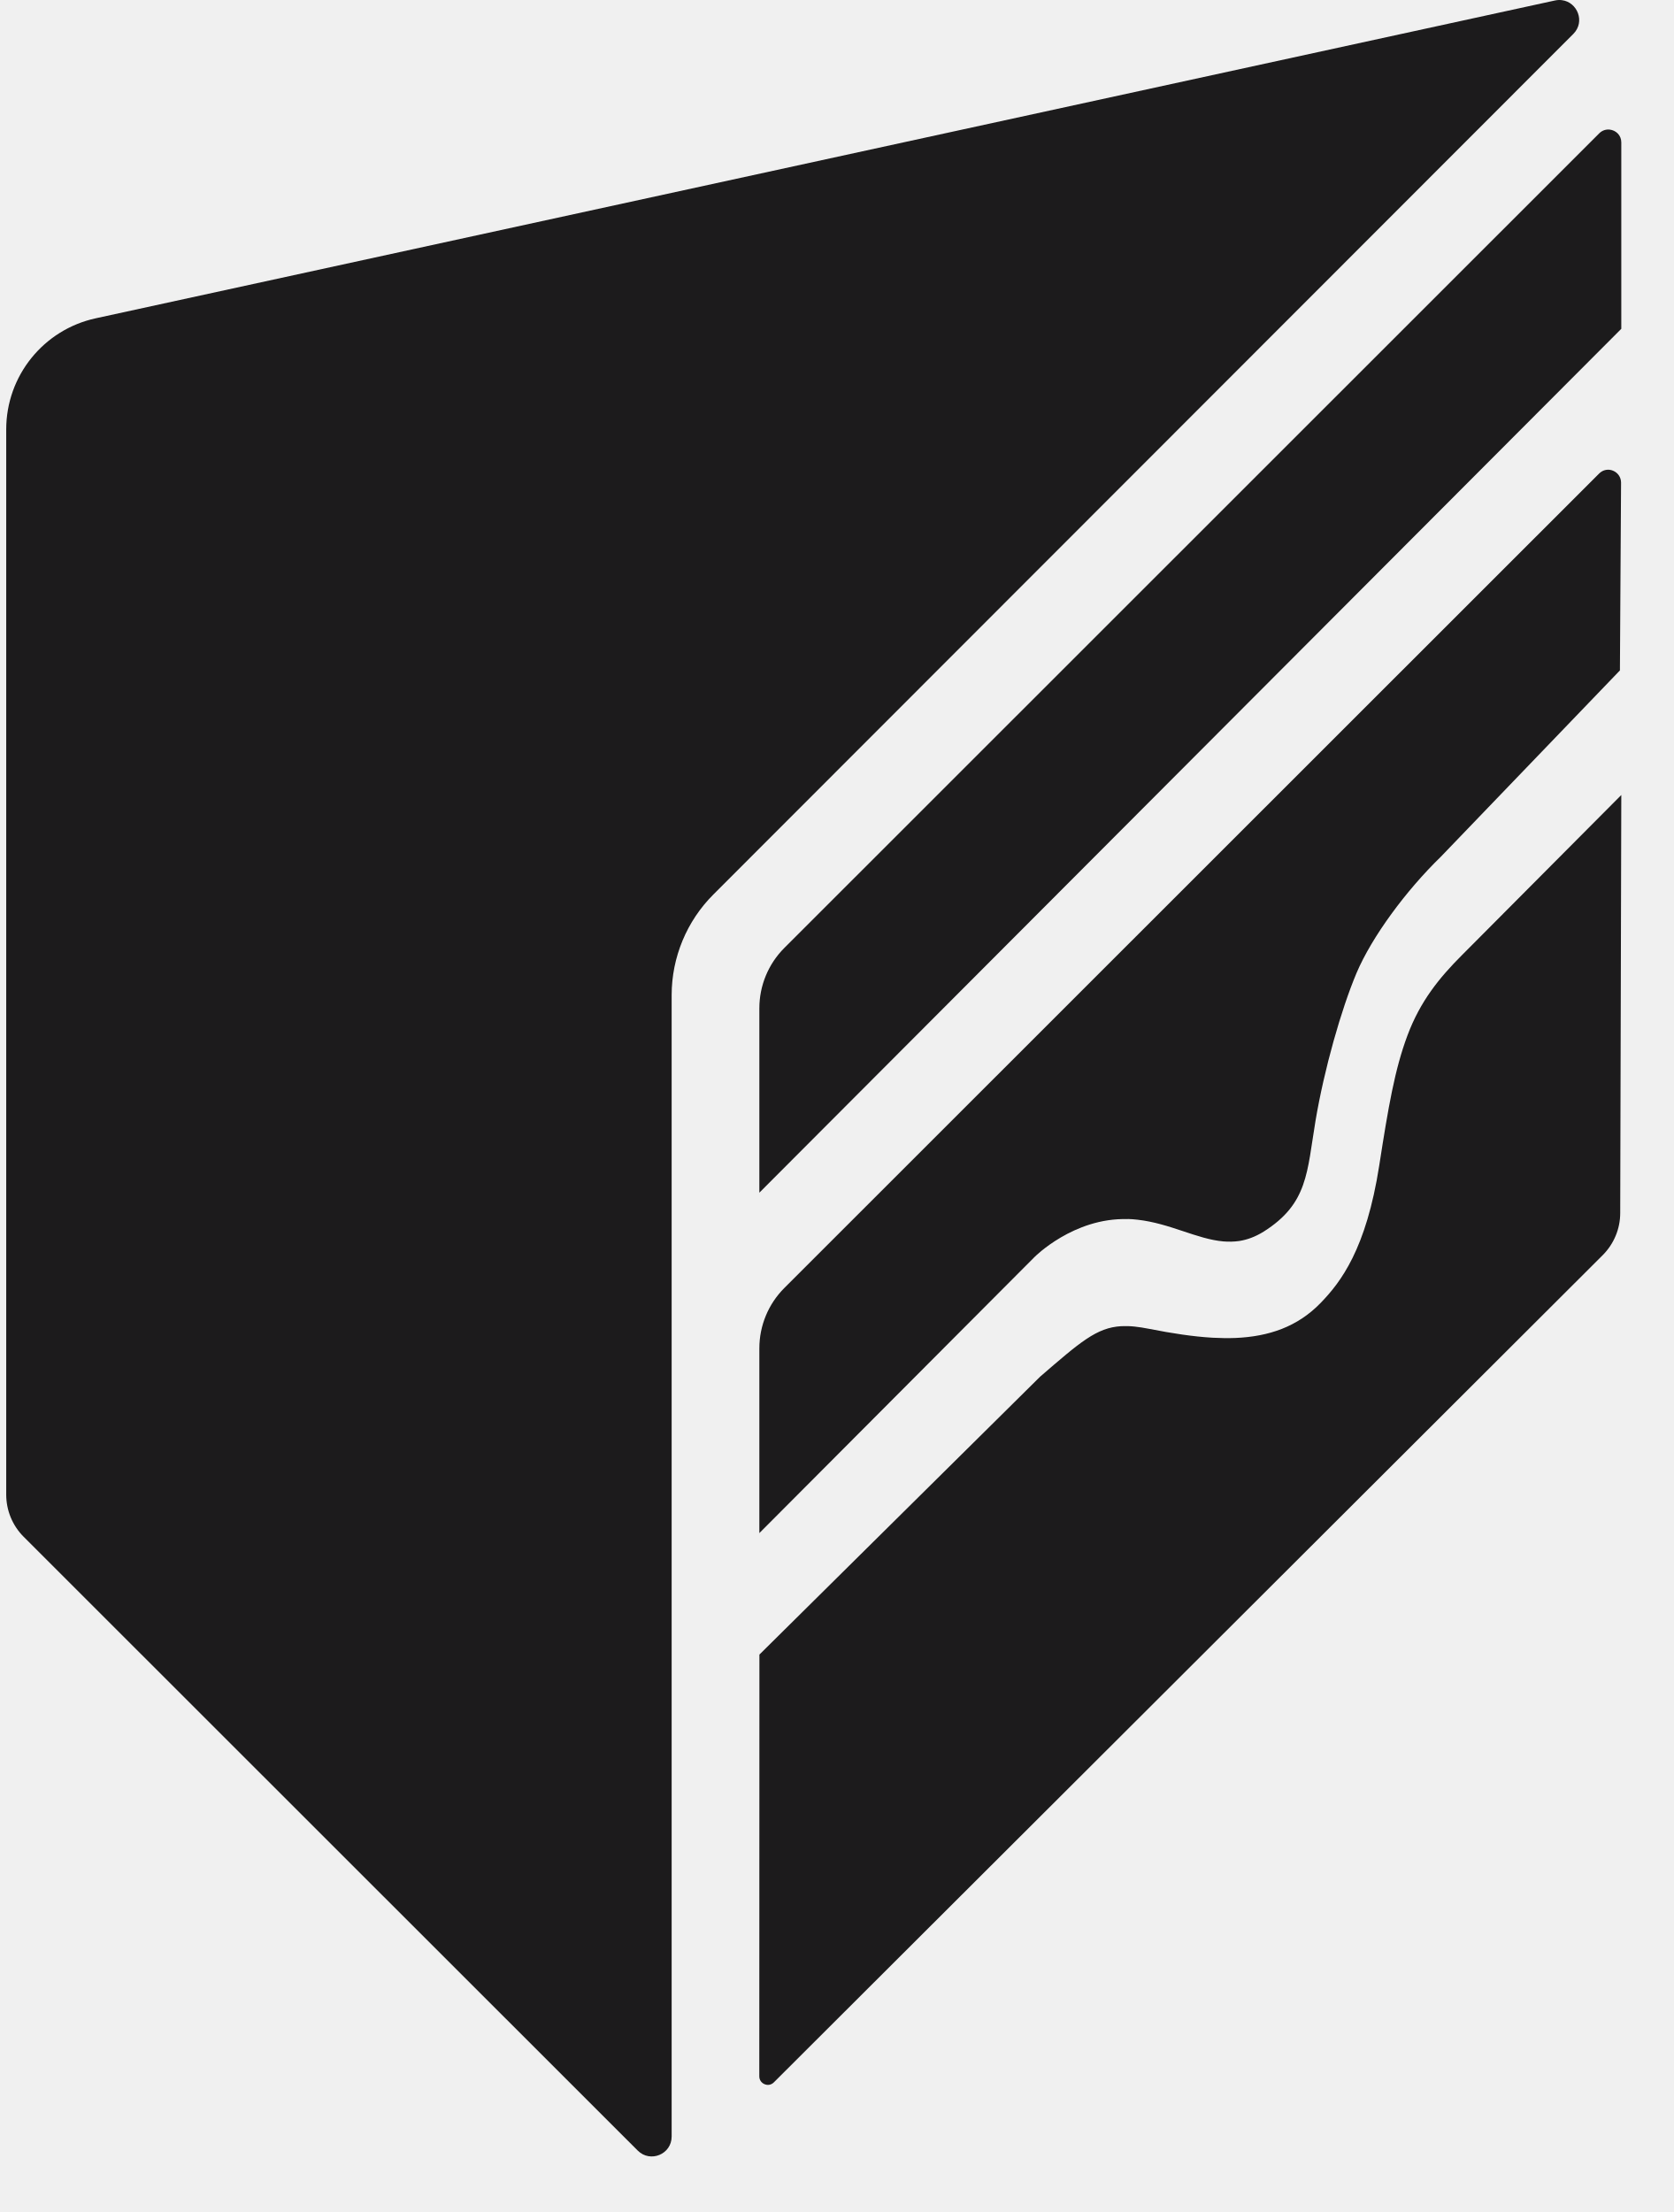
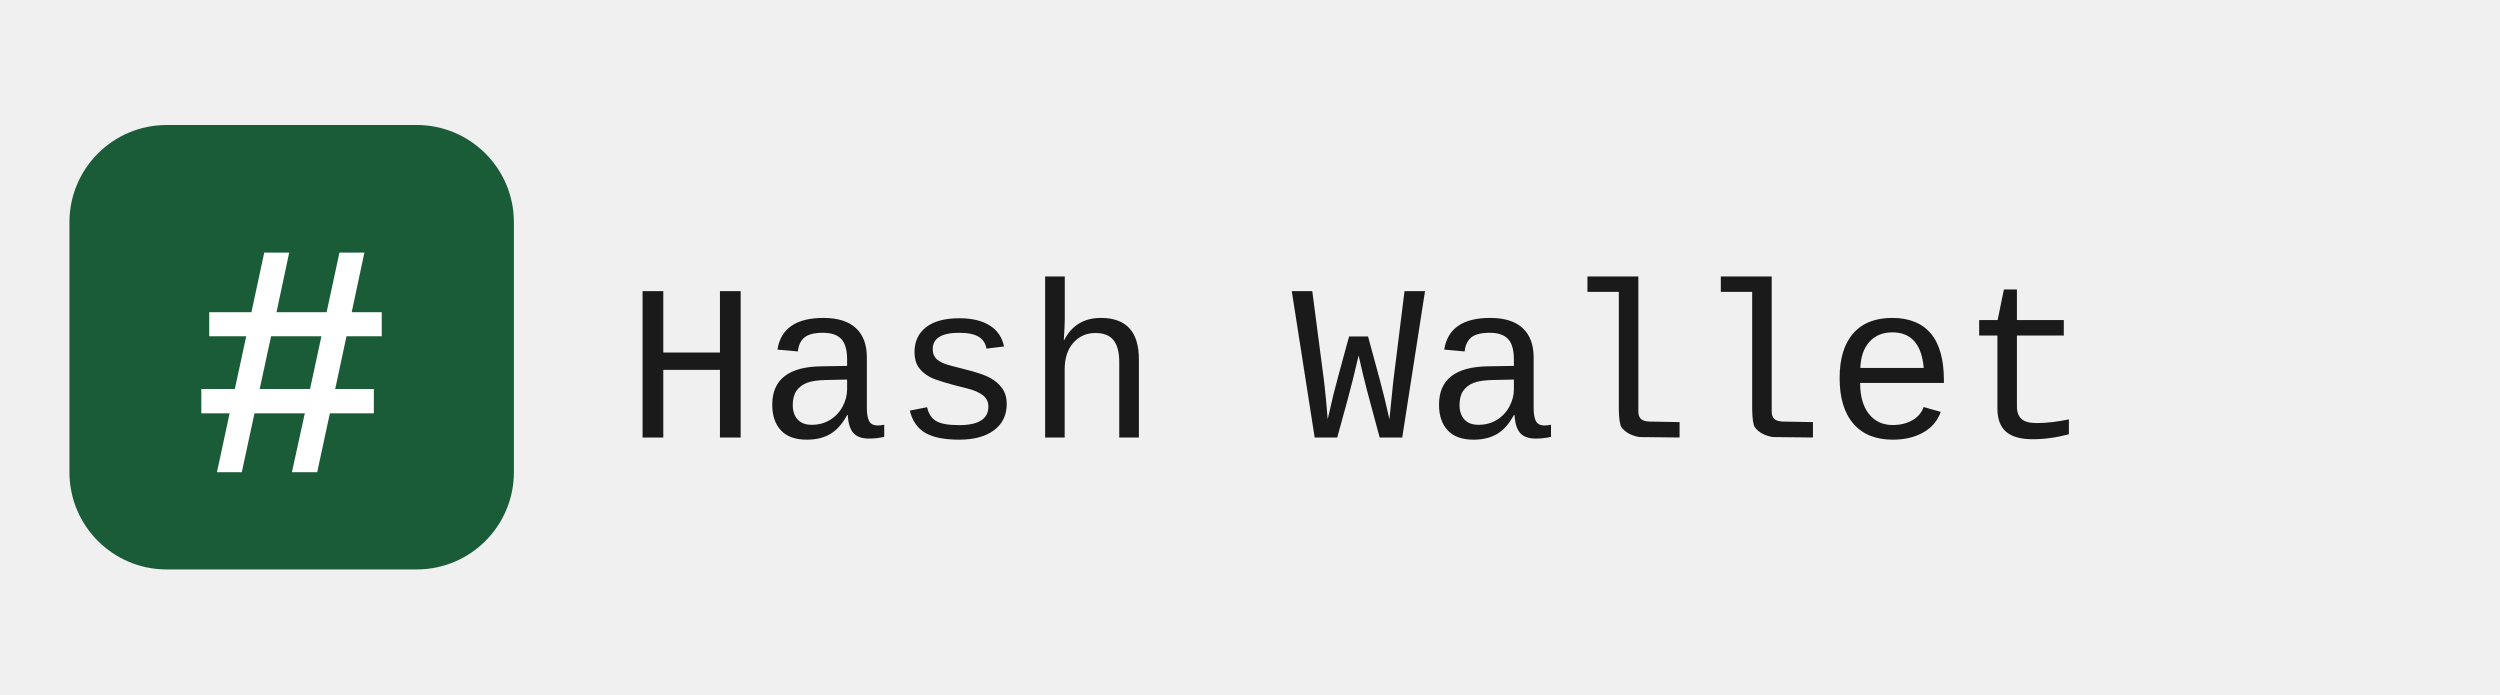
- <svg xmlns="http://www.w3.org/2000/svg" width="28" height="37" viewBox="0 0 28 37" fill="none">
-   <path d="M26.012 0.008C26.052 -0.001 26.091 -0.002 26.128 0.003C26.383 0.035 26.522 0.363 26.317 0.568L11.933 14.962C11.487 15.407 11.236 16.013 11.235 16.642V35.737C11.235 35.886 11.146 35.997 11.03 36.045C10.972 36.069 10.908 36.077 10.845 36.066C10.781 36.055 10.72 36.025 10.667 35.972L0.396 25.706C0.208 25.518 0.104 25.264 0.104 24.999V7.183C0.104 6.288 0.727 5.514 1.602 5.324L26.011 0.008H26.012ZM27.102 20.29C27.102 20.555 26.996 20.807 26.81 20.994L12.944 34.832C12.922 34.854 12.895 34.867 12.868 34.872C12.841 34.877 12.814 34.872 12.789 34.862C12.74 34.842 12.701 34.794 12.701 34.731L12.703 27.676L17.398 23.028C18.066 22.451 18.342 22.207 18.755 22.183C18.823 22.18 18.896 22.181 18.975 22.189C19.053 22.197 19.138 22.211 19.231 22.229C19.604 22.303 19.956 22.357 20.284 22.376C20.416 22.383 20.543 22.385 20.667 22.38C21.224 22.356 21.703 22.194 22.09 21.795C22.427 21.447 22.853 20.896 23.071 19.495C23.224 18.511 23.33 17.889 23.544 17.317C23.758 16.746 24.075 16.356 24.455 15.976V15.976L27.12 13.298L27.102 20.29ZM26.983 7.874C27.058 7.905 27.116 7.978 27.116 8.074L27.097 11.214L24.101 14.331C23.519 14.896 22.948 15.67 22.691 16.276C22.436 16.881 22.15 17.885 22.005 18.748C21.861 19.61 21.881 20.132 21.138 20.601C20.998 20.688 20.863 20.737 20.73 20.758C20.64 20.771 20.552 20.772 20.463 20.765C20.019 20.726 19.572 20.463 19.027 20.402C18.973 20.396 18.918 20.391 18.861 20.39L18.86 20.392C17.957 20.366 17.306 21.025 17.306 21.025L12.702 25.644V22.553C12.702 22.175 12.852 21.812 13.12 21.544L26.749 7.921C26.783 7.887 26.823 7.867 26.864 7.86C26.905 7.853 26.946 7.858 26.983 7.874ZM26.928 2.168C27.029 2.18 27.12 2.261 27.12 2.382V5.499H27.121L12.702 19.95V16.865C12.702 16.487 12.852 16.124 13.12 15.856L26.752 2.229C26.803 2.179 26.867 2.161 26.928 2.168Z" fill="#1C1B1C" />
+ <svg xmlns="http://www.w3.org/2000/svg" viewBox="0 0 360 100" width="360" height="100">
+   <rect x="10" y="18" width="64" height="64" rx="14" fill="#1a5c38" />
+   <text x="42" y="68" font-family="ui-monospace, 'JetBrains Mono', 'Courier New', monospace" font-size="48" font-weight="700" fill="#ffffff" text-anchor="middle">#</text>
+   <text x="90" y="63" font-family="ui-monospace, 'JetBrains Mono', 'Courier New', monospace" font-size="32" font-weight="500" fill="#1a1a1a">Hash Wallet</text>
</svg>
